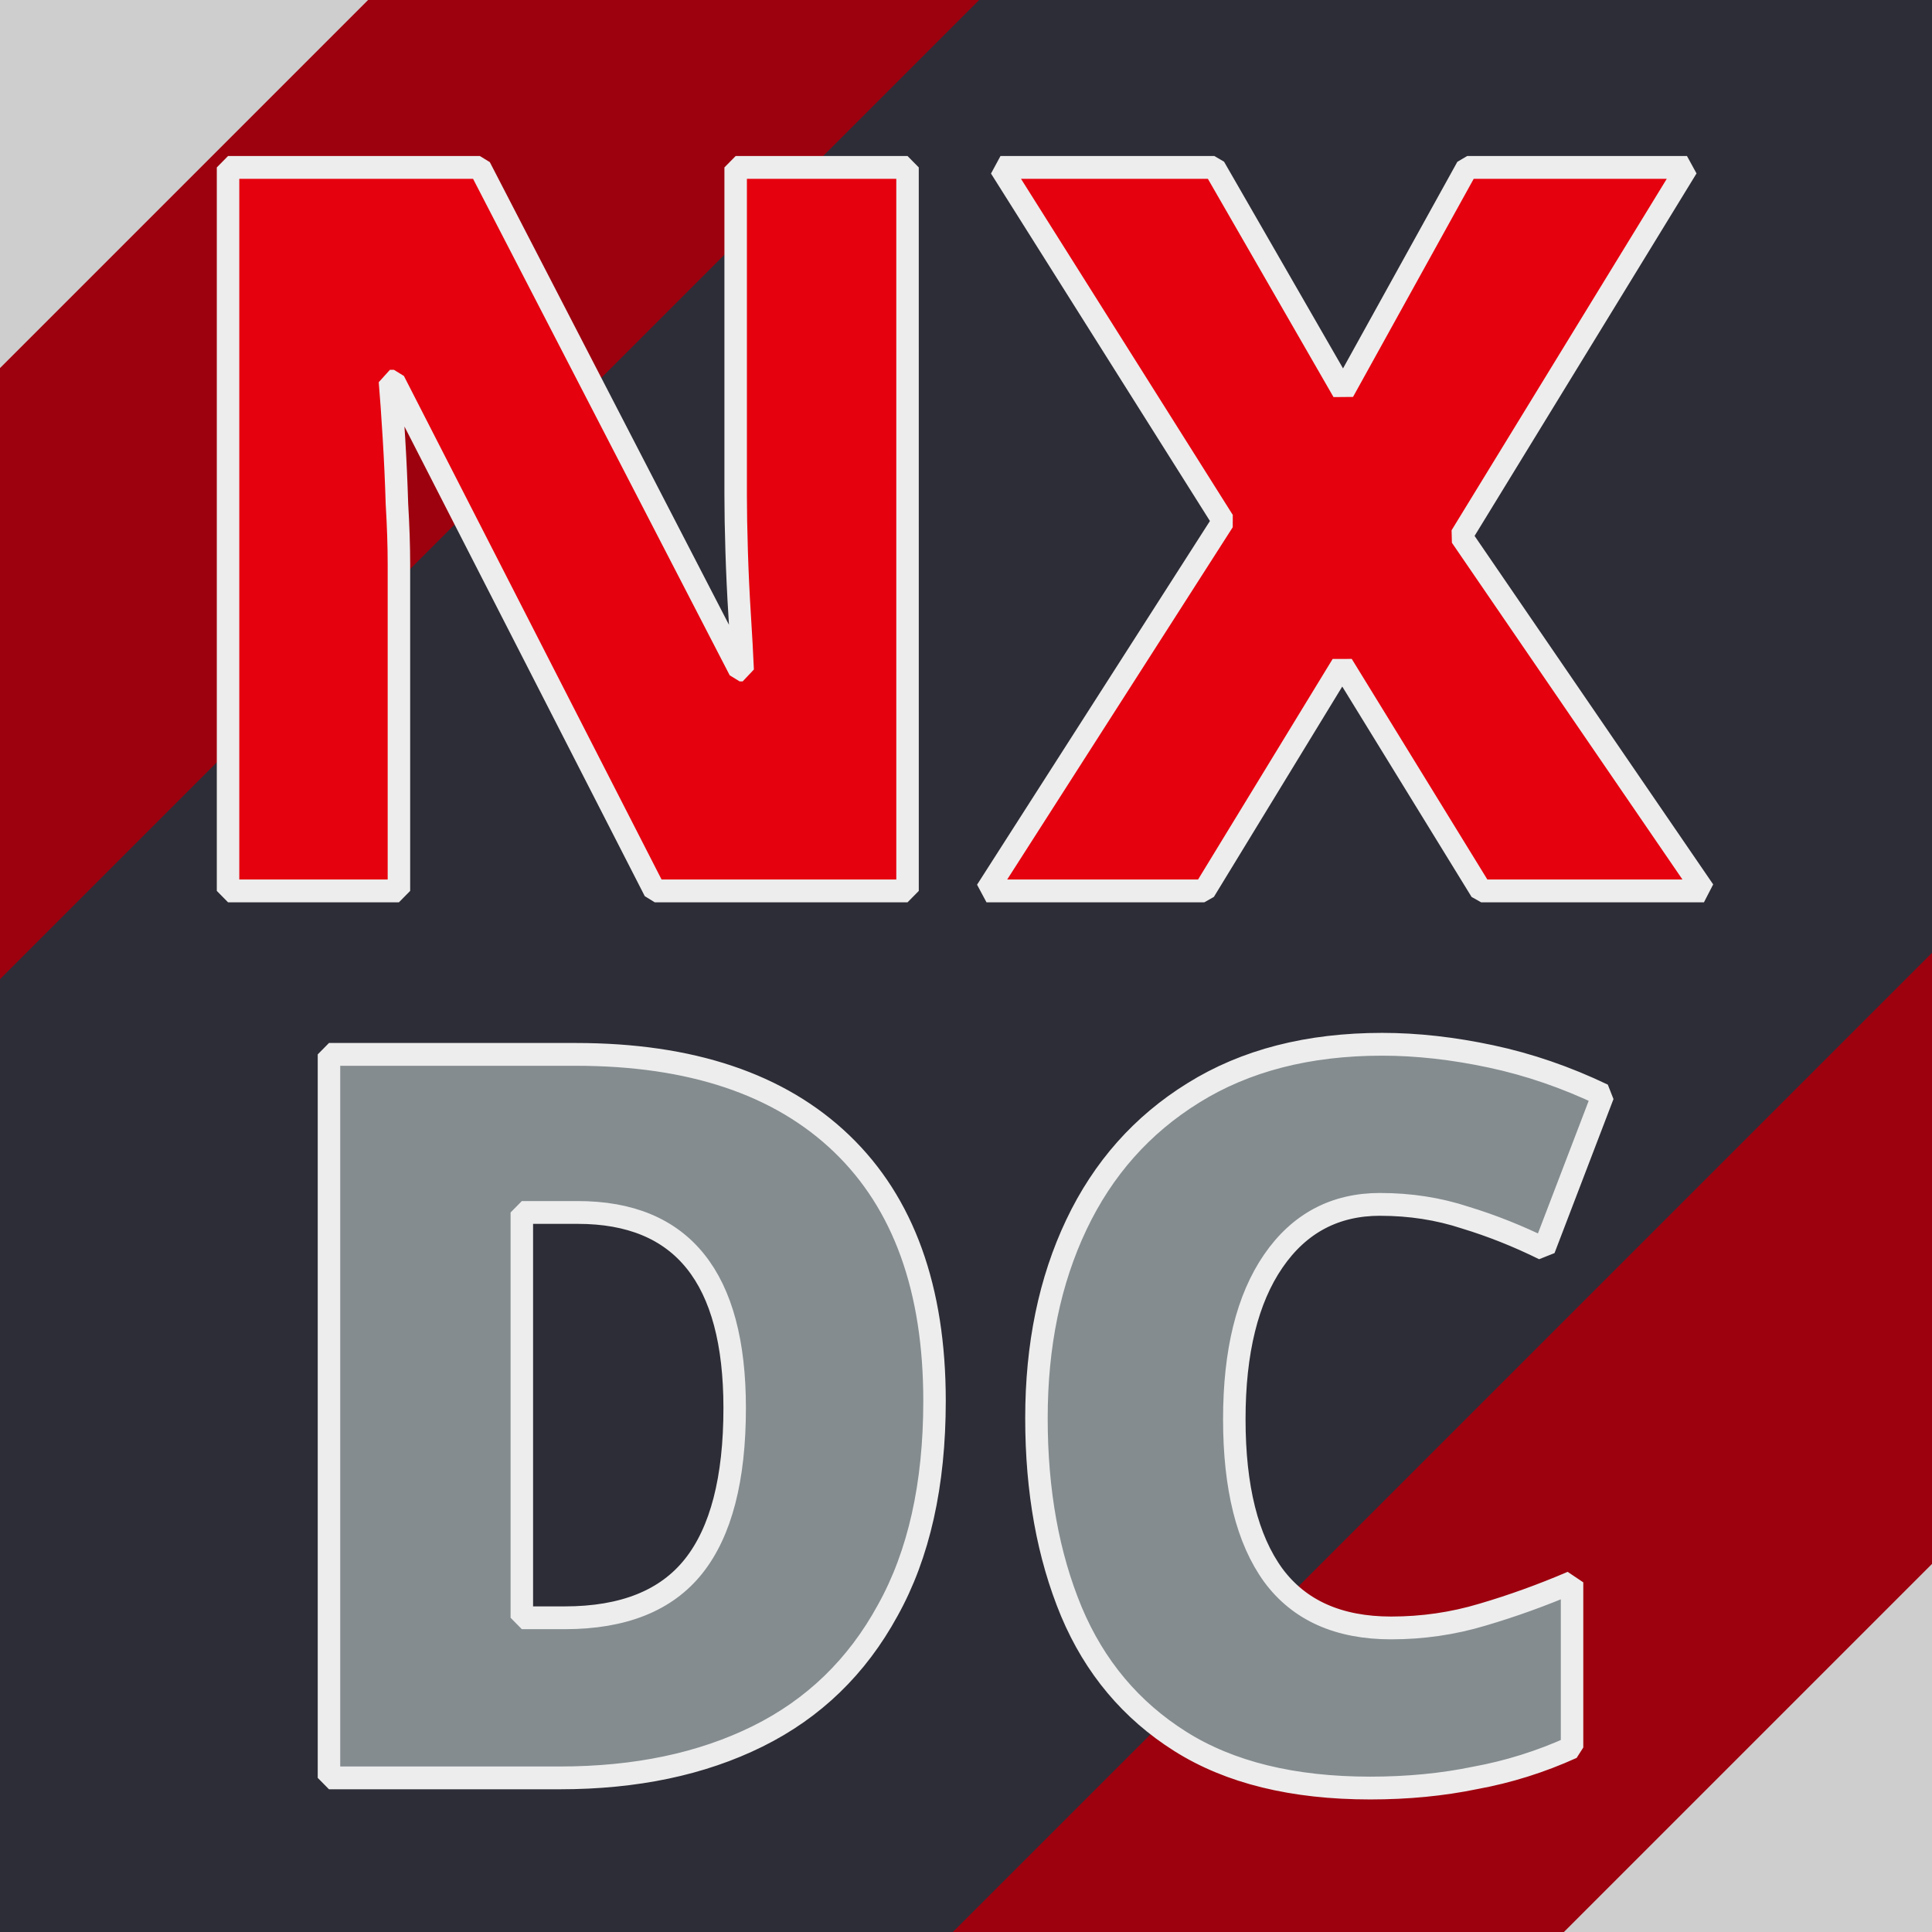
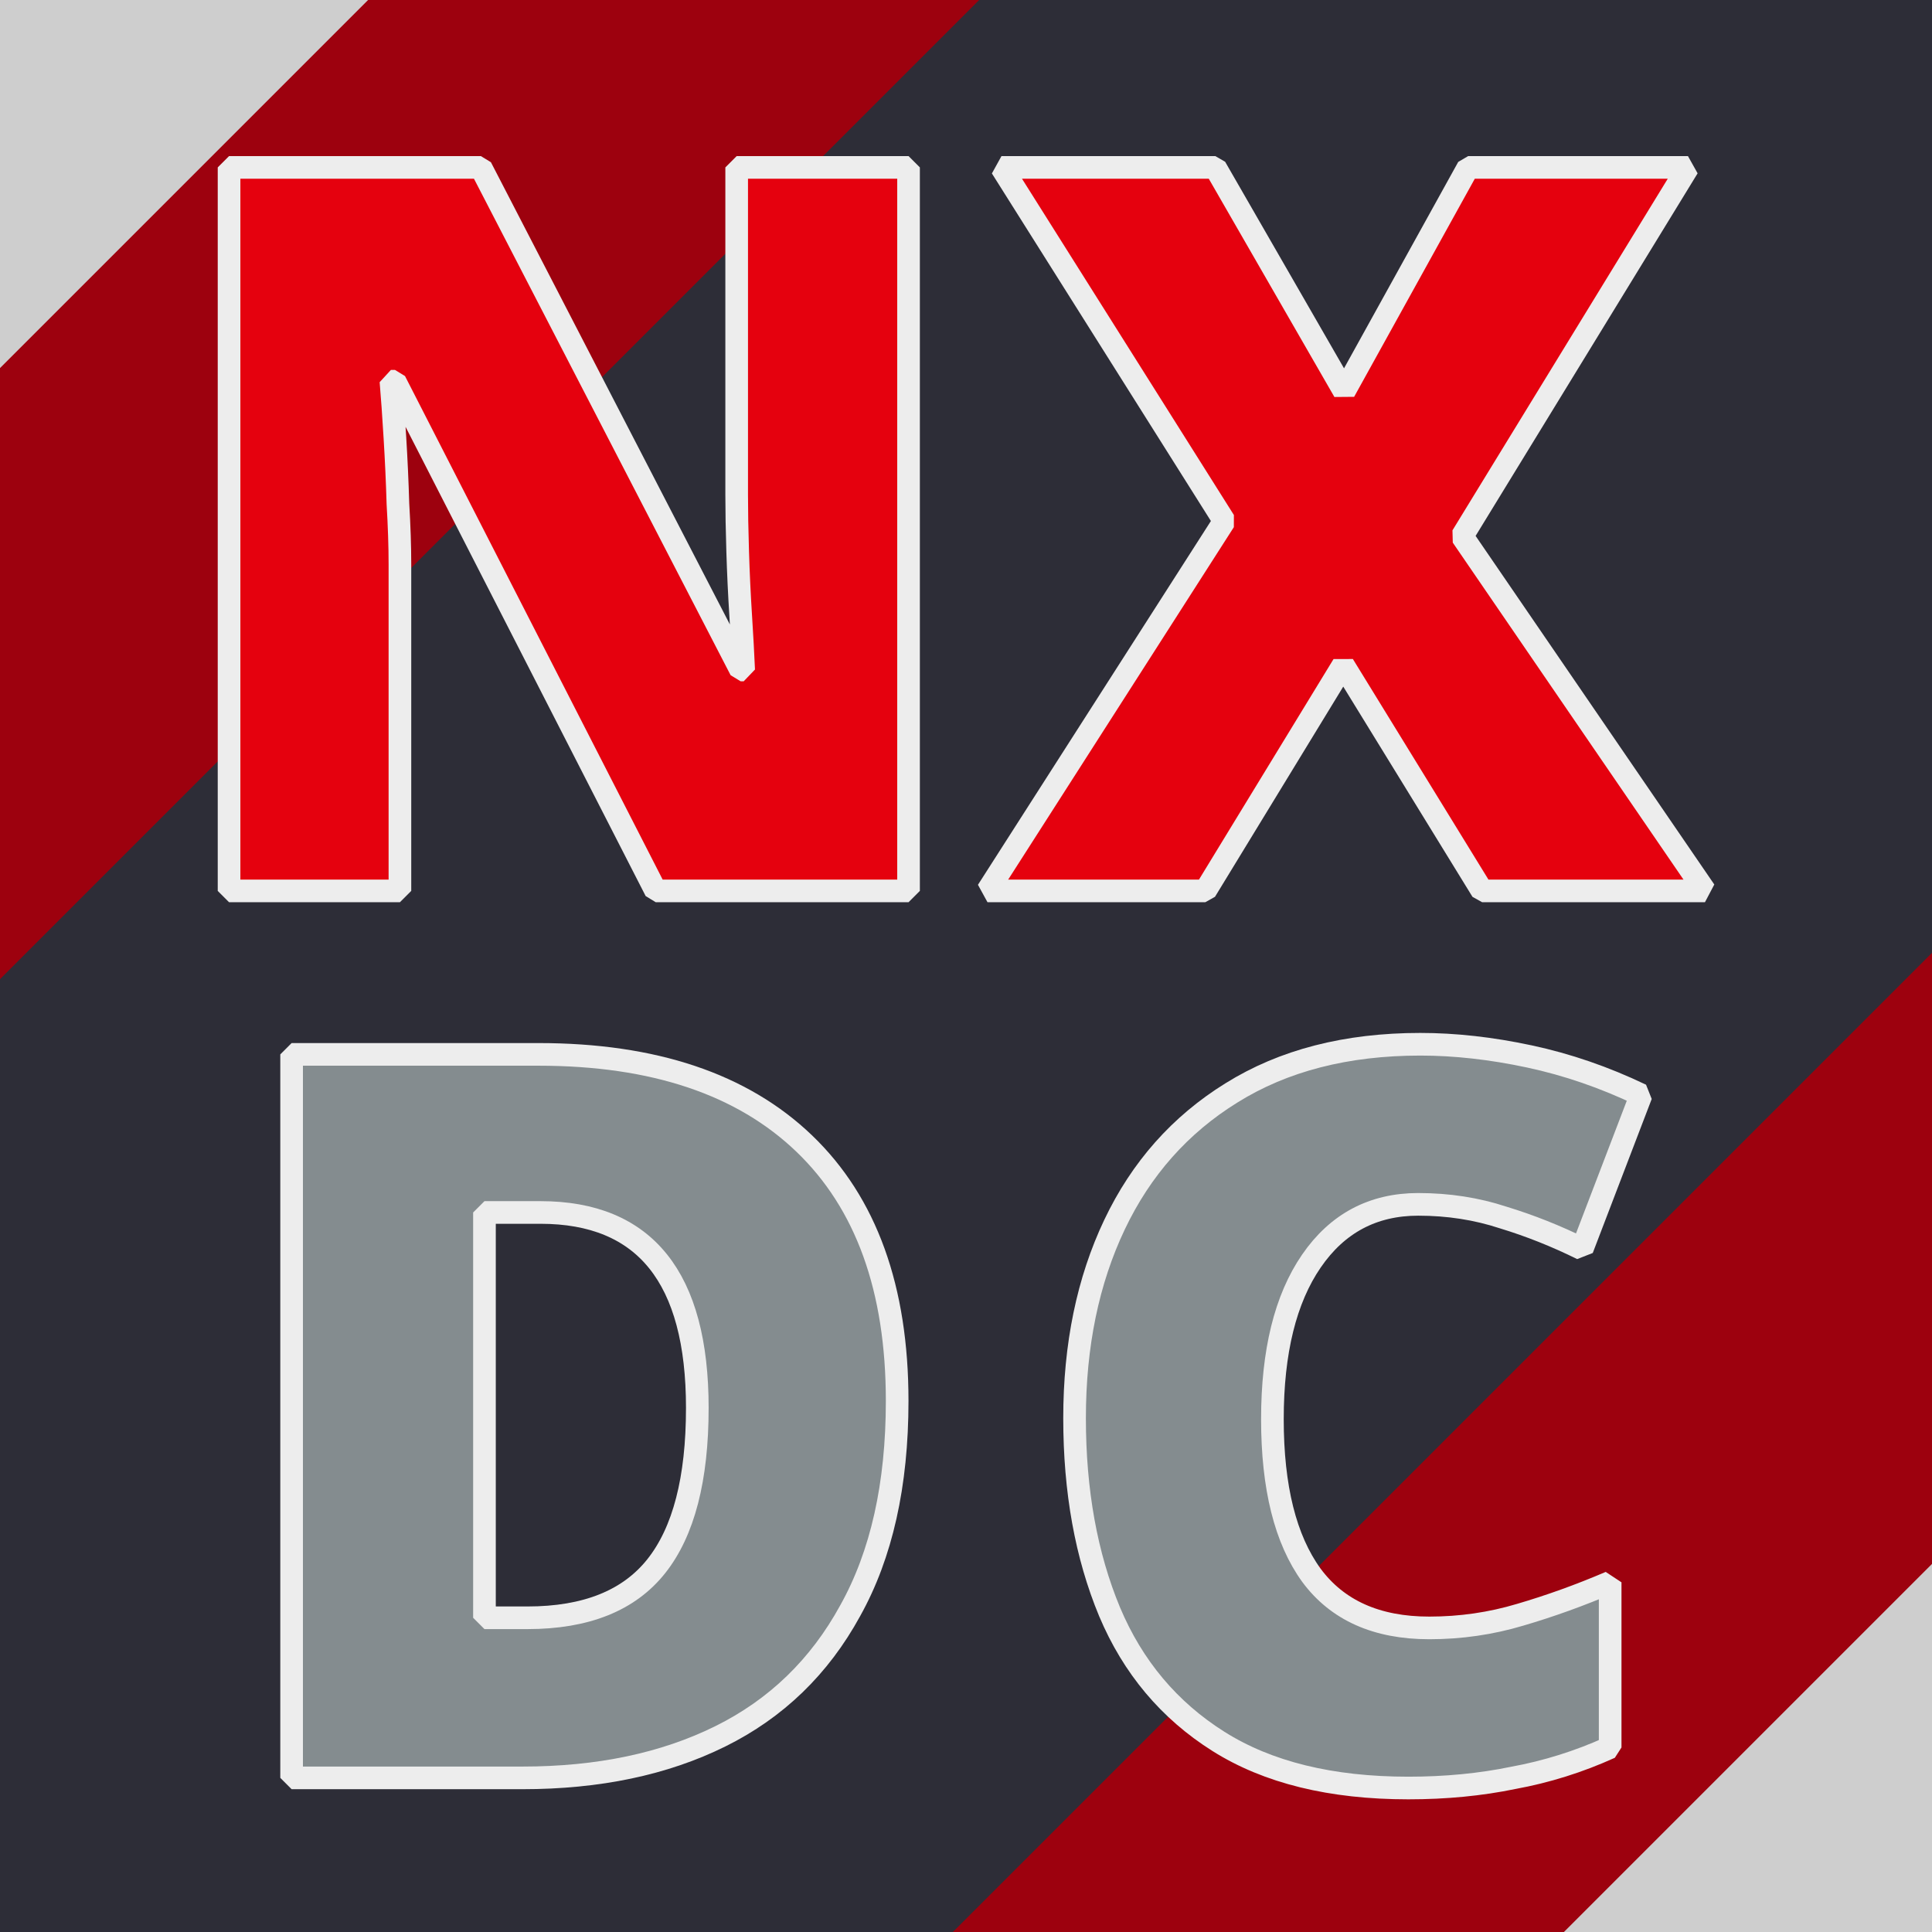
<svg xmlns="http://www.w3.org/2000/svg" width="256" height="256" viewBox="0 0 256 256" version="1.1" id="svg1">
  <defs id="defs1">
    <rect x="43.806" y="27.144" width="104.459" height="114.568" id="rect8" />
    <rect x="17.87" y="4.633" width="237.874" height="250.978" id="rect3" />
    <rect x="25.746" y="13.303" width="220.003" height="230.262" id="rect2" />
    <rect x="17.87" y="4.633" width="237.874" height="250.978" id="rect3-8" />
  </defs>
  <g id="layer1" style="display:inline">
    <rect style="fill:#cecece;fill-opacity:1" id="rect1" width="262.098" height="262.098" x="-3.049" y="-3.049" />
    <rect style="fill:#9d010e;fill-opacity:1" id="rect6" width="410.904" height="293.064" x="-205.452" y="34.487" transform="rotate(-45)" rx="0" ry="0" />
    <rect style="fill:#2d2d37;fill-opacity:1" id="rect7" width="413.425" height="178.556" x="-206.713" y="91.741" transform="rotate(-45)" />
  </g>
  <g id="layer2" style="display:inline">
-     <path d="M 135.224,71.648 H 116.59 L 97.367,34.6 h -0.295 q 0.147,1.694 0.295,4.125 0.147,2.357 0.221,4.787 0.147,2.431 0.147,4.419 V 71.648 H 85.14 v -52.588 h 18.56 l 19.15,36.532 h 0.221 q -0.074,-1.694 -0.221,-3.977 -0.147,-2.283 -0.221,-4.64 -0.074,-2.357 -0.074,-4.125 V 19.06 h 12.668 z m 58.701,0 H 177.501 L 167.263,55.223 157.099,71.648 H 141.043 L 158.498,44.764 142.074,19.06 h 15.762 l 9.501,16.277 9.133,-16.277 h 16.204 l -16.646,26.81 z" id="text3" style="font-weight:900;font-size:73.653px;font-family:'Noto Sans';-inkscape-font-specification:'Noto Sans, Heavy';text-align:center;text-anchor:middle;white-space:pre;fill:#e5010e;stroke:#ededed;stroke-width:1.657;stroke-linejoin:bevel" transform="matrix(1.797712,0,0,1.822972,-122.8397,-12.56228)" aria-label="NX" />
-     <path d="m 136.182,44.249 q 0,9.133 -3.462,15.246 -3.388,6.113 -9.575,9.133 -6.187,3.02 -14.583,3.02 H 91.548 v -52.588 h 18.192 q 12.742,0 19.592,6.481 6.85,6.481 6.85,18.708 z m -14.731,0.516 q 0,-14.215 -11.563,-14.215 h -4.125 v 29.461 h 3.167 q 6.481,0 9.501,-3.756 3.02,-3.756 3.02,-11.49 z m 47.58,-14.804 q -5.008,0 -7.881,4.125 -2.872,4.125 -2.872,11.49 0,7.439 2.872,11.343 2.872,3.83 8.691,3.83 3.462,0 6.702,-0.957 3.314,-0.957 6.629,-2.357 v 12.005 q -3.462,1.547 -7.144,2.21 -3.609,0.737 -7.734,0.737 -8.544,0 -13.994,-3.388 -5.45,-3.388 -8.028,-9.428 -2.578,-6.113 -2.578,-14.068 0,-7.954 2.946,-14.068 2.946,-6.113 8.617,-9.575 5.745,-3.535 13.92,-3.535 3.83,0 8.028,0.884 4.198,0.884 8.249,2.799 l -4.346,11.195 q -2.872,-1.399 -5.819,-2.283 -2.946,-0.957 -6.26,-0.957 z" id="text3-8" style="font-weight:900;font-size:73.653px;font-family:'Noto Sans';-inkscape-font-specification:'Noto Sans, Heavy';text-align:center;text-anchor:middle;white-space:pre;fill:#848c8f;stroke:#ededed;stroke-width:1.657;stroke-linejoin:bevel" transform="matrix(1.797712,0,0,1.822972,-120.986,104.9662)" aria-label="DC" />
+     <path style="font-weight:900;font-size:73.653px;font-family:'Noto Sans';-inkscape-font-specification:'Noto Sans, Heavy';text-align:center;text-anchor:middle;white-space:pre;fill:#848c8f;stroke:#ededed;stroke-width:3;stroke-linejoin:bevel" d="m 187.932,159.583 q -9.004,0 -14.167,7.519 -5.164,7.519 -5.164,20.946 0,13.561 5.164,20.677 5.164,6.982 15.624,6.982 6.223,0 12.049,-1.745 5.958,-1.745 11.917,-4.297 v 21.885 q -6.223,2.82 -12.843,4.028 -6.488,1.343 -13.903,1.343 -15.359,0 -25.157,-6.176 -9.798,-6.176 -14.432,-17.186 -4.634,-11.144 -4.634,-25.645 0,-14.501 5.296,-25.645 5.296,-11.144 15.492,-17.455 10.328,-6.445 25.025,-6.445 6.885,0 14.432,1.611 7.547,1.611 14.829,5.102 l -7.812,20.409 q -5.164,-2.551 -10.46,-4.162 -5.296,-1.745 -11.255,-1.745 z" id="path2" />
+     <path style="font-weight:900;font-size:73.653px;font-family:'Noto Sans';-inkscape-font-specification:'Noto Sans, Heavy';text-align:center;text-anchor:middle;white-space:pre;fill:#848c8f;stroke:#ededed;stroke-width:3;stroke-linejoin:bevel" d="m 118.879,185.631 q 0,16.649 -6.223,27.793 -6.091,11.144 -17.213,16.649 -11.122,5.505 -26.216,5.505 H 38.641 v -95.867 h 32.704 q 22.906,0 35.22,11.815 12.314,11.815 12.314,34.104 z m -26.481,0.94 q 0,-25.913 -20.788,-25.913 h -7.415 v 53.707 h 5.693 q 11.652,0 17.08,-6.848 5.429,-6.848 5.429,-20.946 z" id="text3-8" />
+     <path style="font-weight:900;font-size:73.653px;font-family:'Noto Sans';-inkscape-font-specification:'Noto Sans, Heavy';text-align:center;text-anchor:middle;white-space:pre;display:inline;fill:#e5010e;stroke:#ededed;stroke-width:3;stroke-linejoin:bevel" d="M 225.915,118.049 H 196.388 L 177.984,88.108 159.712,118.049 H 130.847 L 162.228,69.042 132.701,22.183 h 28.335 l 17.08,29.673 16.418,-29.673 h 29.129 l -29.924,48.873 z" id="path3" />
+     <path style="font-weight:900;font-size:73.653px;font-family:'Noto Sans';-inkscape-font-specification:'Noto Sans, Heavy';text-align:center;text-anchor:middle;white-space:pre;display:inline;fill:#e5010e;stroke:#ededed;stroke-width:3;stroke-linejoin:bevel" d="M 120.387,118.049 H 86.888 L 52.33,50.513 h -0.53 q 0.265,3.088 0.53,7.519 0.265,4.297 0.397,8.727 0.265,4.431 0.265,8.056 V 118.049 H 30.351 V 22.183 H 63.717 L 98.143,88.779 h 0.397 Q 98.408,85.691 98.143,81.529 97.878,77.366 97.746,73.07 97.613,68.773 97.613,65.551 V 22.183 h 22.774 z" id="text3" />
  </g>
</svg>
